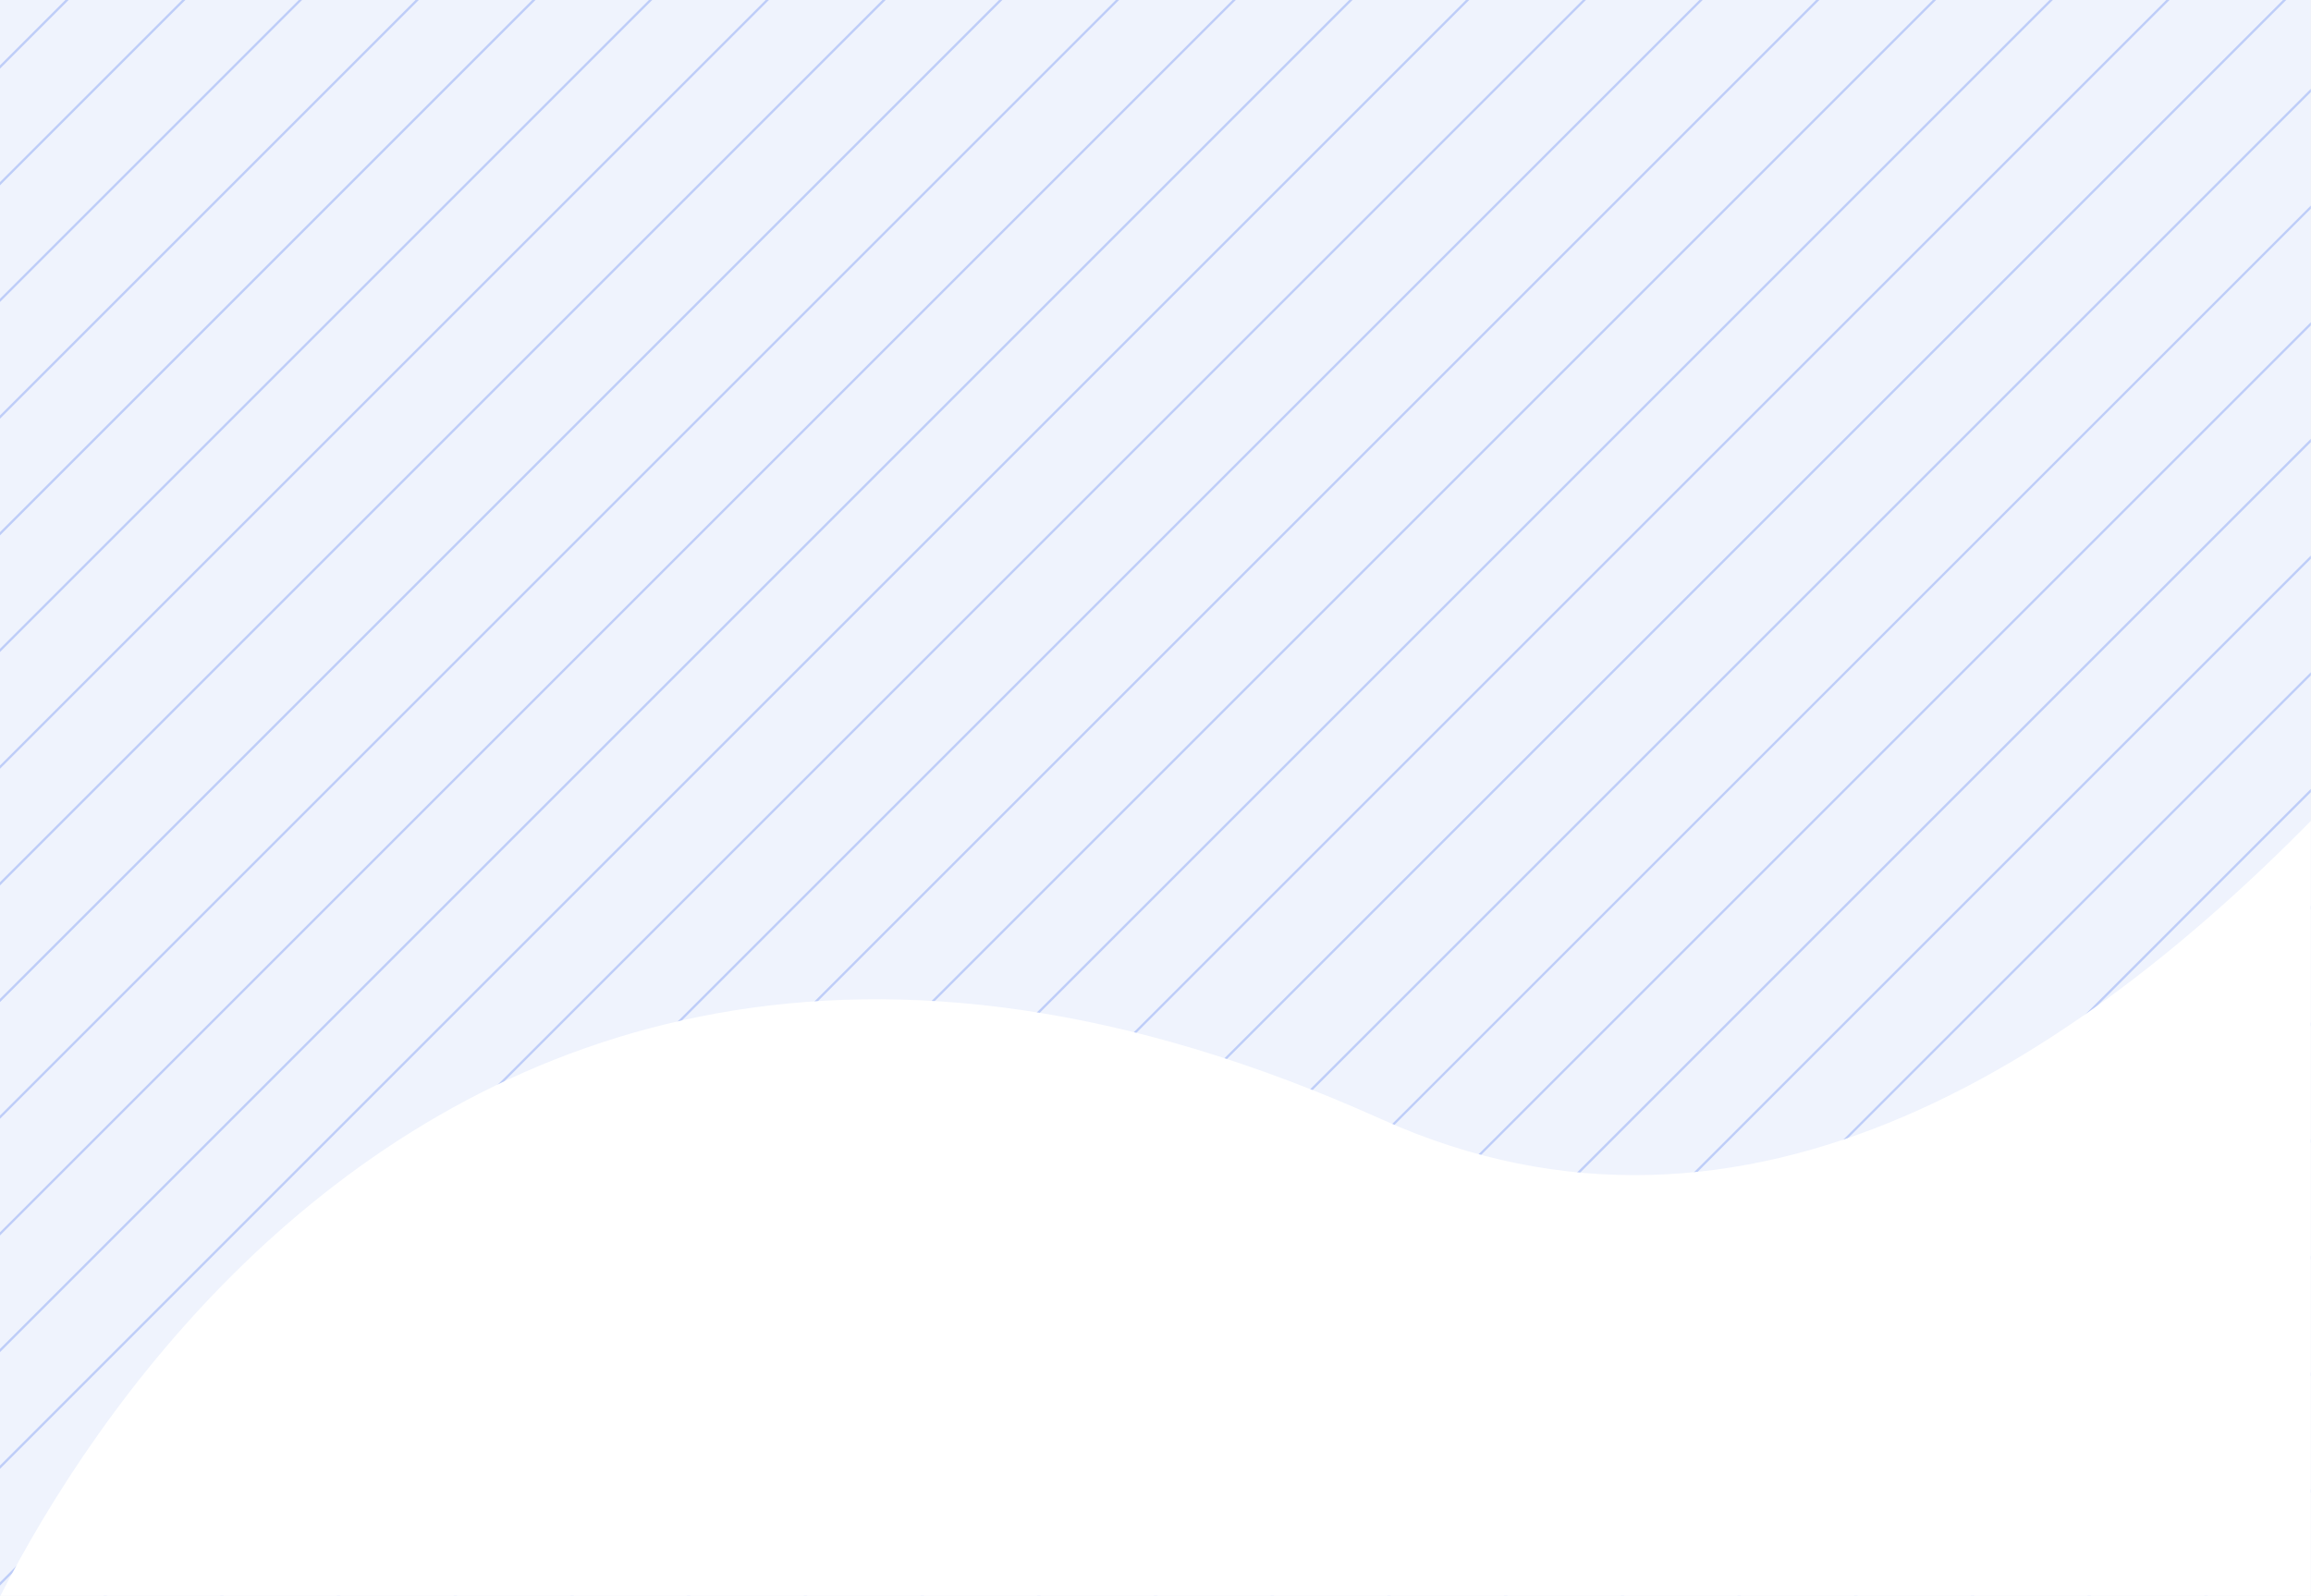
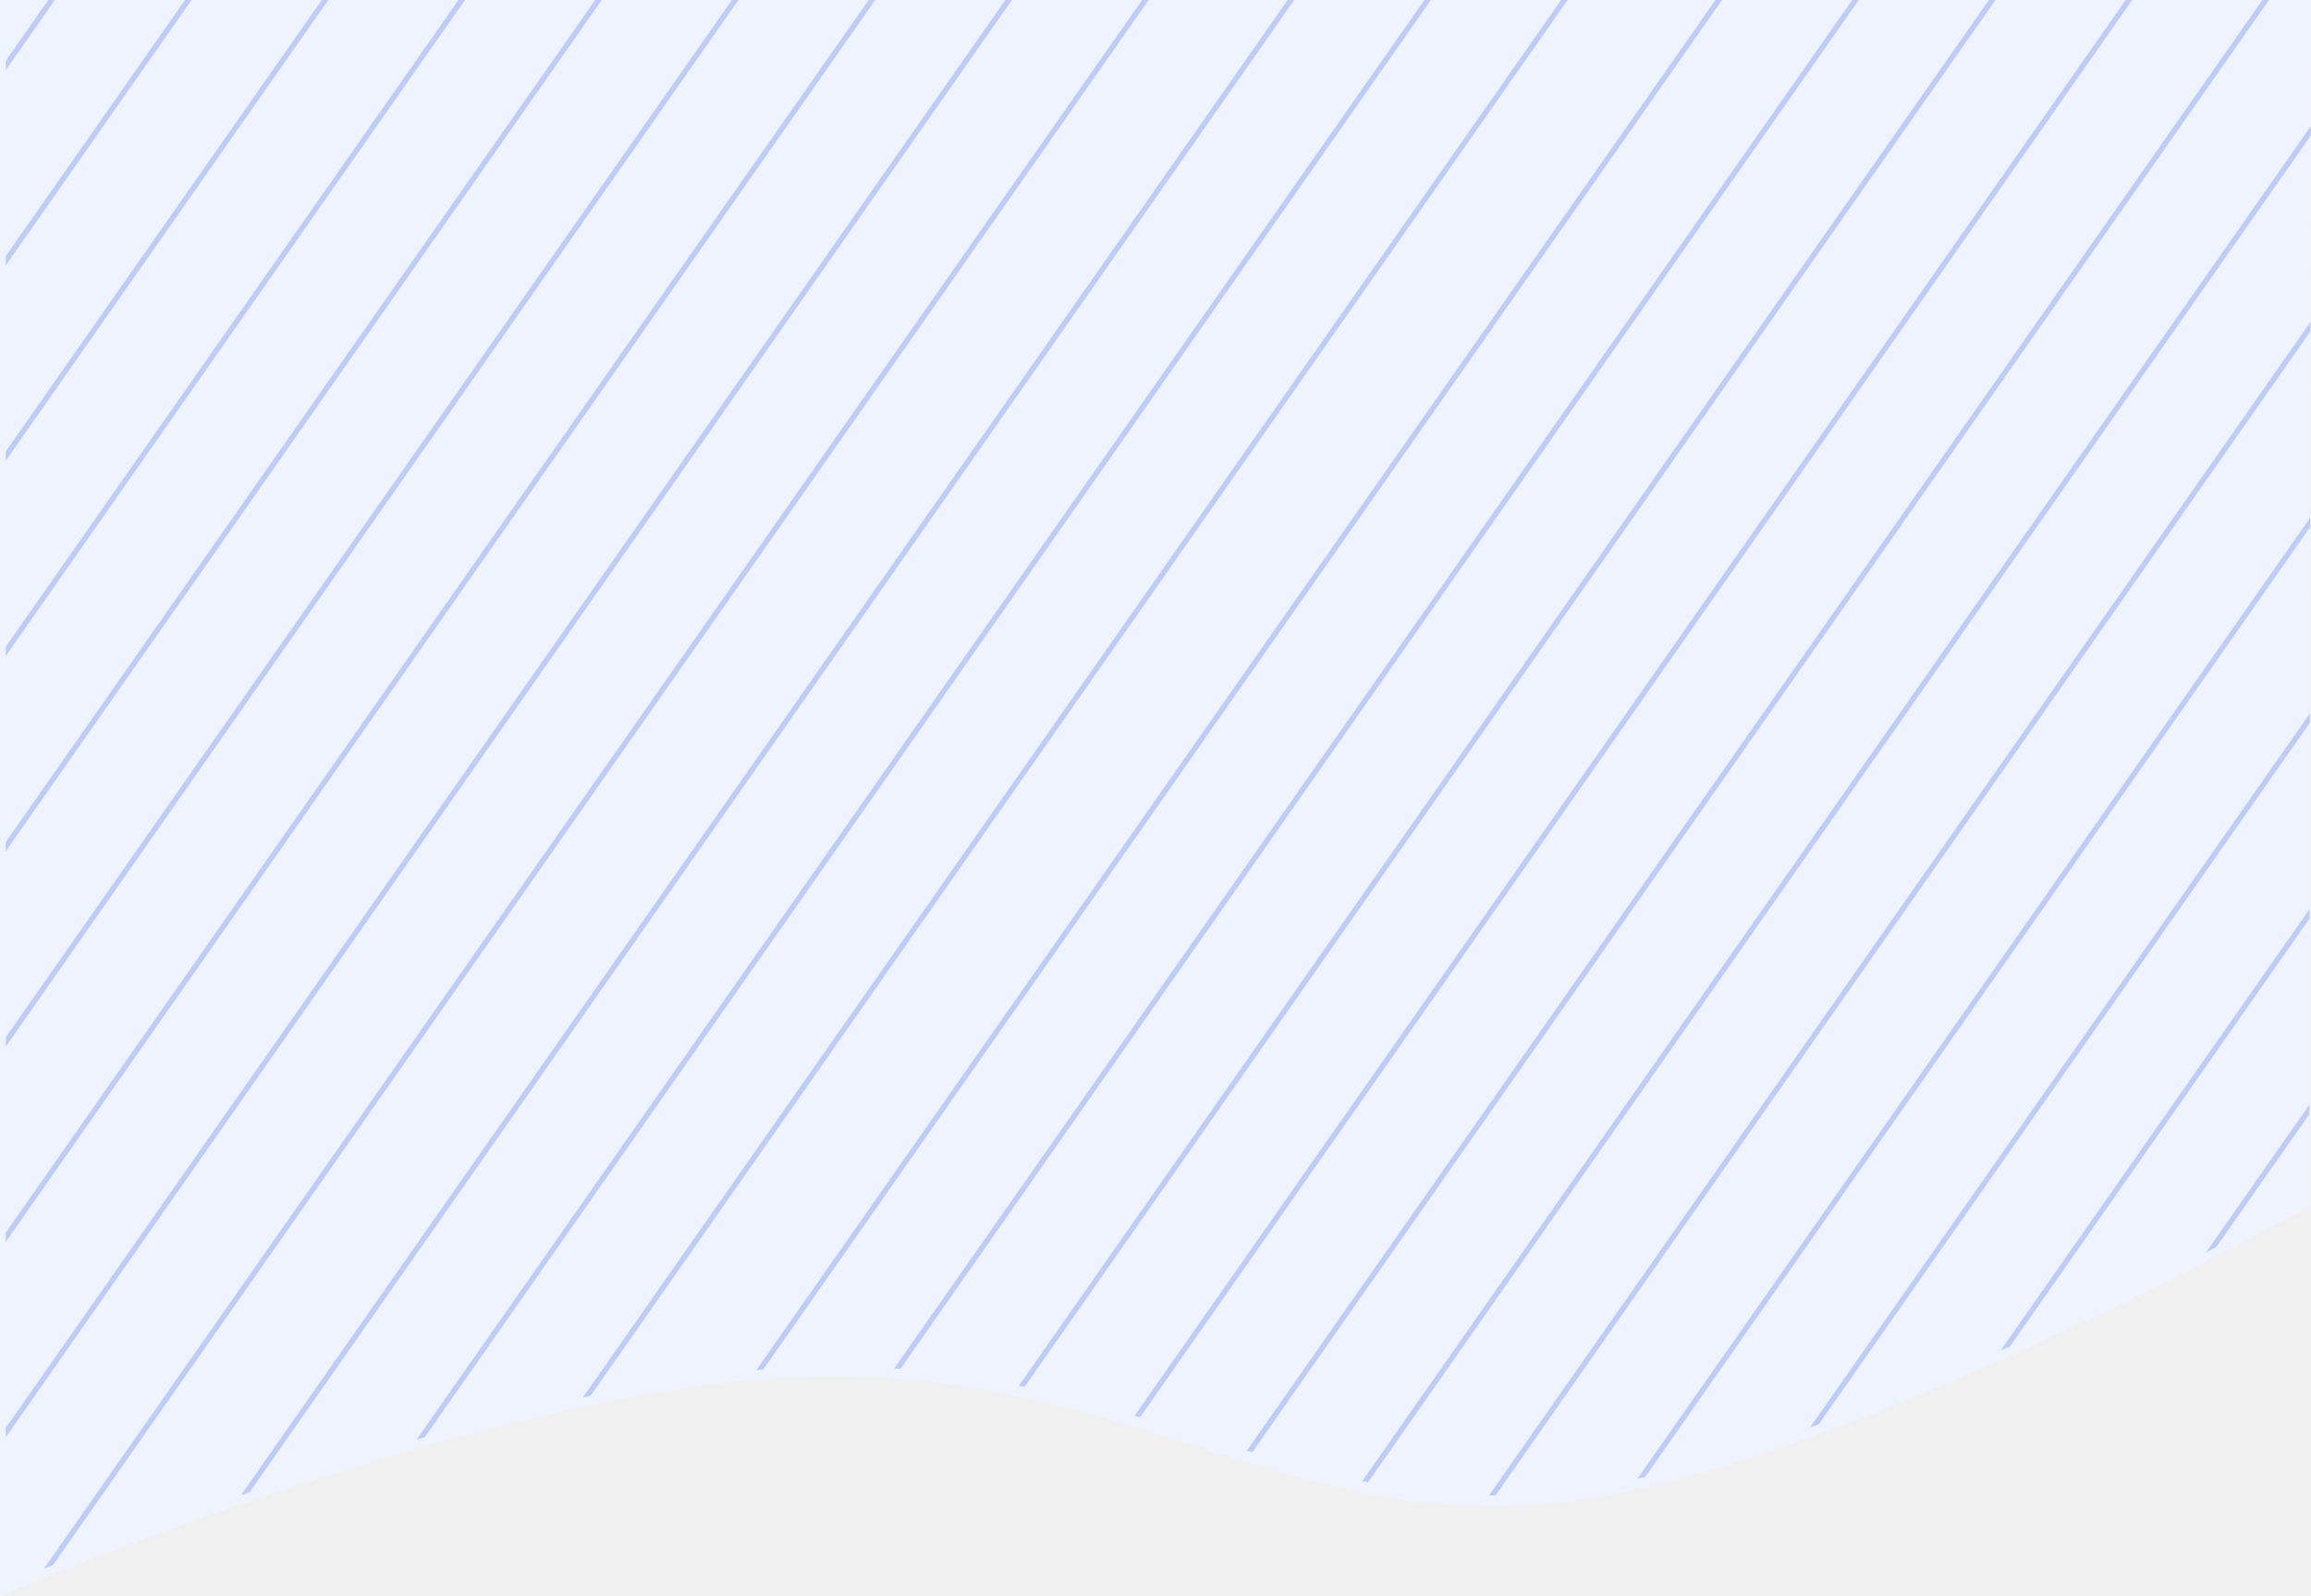
- <svg xmlns="http://www.w3.org/2000/svg" width="100%" height="100%" viewBox="0 0 8334 5757" version="1.1" xml:space="preserve" style="fill-rule:evenodd;clip-rule:evenodd;stroke-linecap:round;stroke-linejoin:round;stroke-miterlimit:1.5;">
-   <rect id="Artboard1" x="0" y="0" width="8333.33" height="5756.44" style="fill:#eff3fd;" />
-   <clipPath id="_clip1">
-     <rect id="Artboard11" x="0" y="0" width="8333.33" height="5756.44" />
-   </clipPath>
-   <g clip-path="url(#_clip1)">
-     <g>
-       <path d="M-3029.17,3270.83l7581.11,-7581.11" style="fill:none;stroke:#becdf8;stroke-width:8.33px;" />
-       <path d="M-2818.72,3481.28l7581.11,-7581.11" style="fill:none;stroke:#becdf8;stroke-width:8.33px;" />
-       <path d="M-2608.26,3691.74l7581.11,-7581.11" style="fill:none;stroke:#becdf8;stroke-width:8.33px;" />
-       <path d="M-2397.81,3902.19l7581.11,-7581.11" style="fill:none;stroke:#becdf8;stroke-width:8.33px;" />
-       <path d="M-2187.36,4112.64l7581.11,-7581.11" style="fill:none;stroke:#becdf8;stroke-width:8.33px;" />
-       <path d="M-1976.91,4323.09l7581.11,-7581.11" style="fill:none;stroke:#becdf8;stroke-width:8.33px;" />
-       <path d="M-1766.46,4533.54l7581.11,-7581.11" style="fill:none;stroke:#becdf8;stroke-width:8.33px;" />
-       <path d="M-1556.01,4743.99l7581.11,-7581.11" style="fill:none;stroke:#becdf8;stroke-width:8.33px;" />
-       <path d="M-1345.56,4954.44l7581.11,-7581.11" style="fill:none;stroke:#becdf8;stroke-width:8.33px;" />
-       <path d="M-1135.11,5164.9l7581.11,-7581.11" style="fill:none;stroke:#becdf8;stroke-width:8.33px;" />
-       <path d="M-924.653,5375.35l7581.11,-7581.11" style="fill:none;stroke:#becdf8;stroke-width:8.33px;" />
-       <path d="M-714.202,5585.8l7581.11,-7581.11" style="fill:none;stroke:#becdf8;stroke-width:8.33px;" />
-       <path d="M-503.751,5796.25l7581.11,-7581.11" style="fill:none;stroke:#becdf8;stroke-width:8.33px;" />
-       <path d="M-293.299,6006.7l7581.11,-7581.11" style="fill:none;stroke:#becdf8;stroke-width:8.33px;" />
-       <path d="M-82.848,6217.15l7581.11,-7581.11" style="fill:none;stroke:#becdf8;stroke-width:8.33px;" />
-       <path d="M127.603,6427.6l7581.11,-7581.11" style="fill:none;stroke:#becdf8;stroke-width:8.33px;" />
-       <path d="M338.055,6638.06l7581.11,-7581.11" style="fill:none;stroke:#becdf8;stroke-width:8.33px;" />
-       <path d="M548.506,6848.51l7581.11,-7581.11" style="fill:none;stroke:#becdf8;stroke-width:8.33px;" />
-       <path d="M758.957,7058.96l7581.11,-7581.11" style="fill:none;stroke:#becdf8;stroke-width:8.33px;" />
-       <path d="M969.409,7269.41l7581.11,-7581.11" style="fill:none;stroke:#becdf8;stroke-width:8.33px;" />
-       <path d="M1179.86,7479.86l7581.11,-7581.11" style="fill:none;stroke:#becdf8;stroke-width:8.33px;" />
-       <path d="M1390.31,7690.31l7581.11,-7581.11" style="fill:none;stroke:#becdf8;stroke-width:8.33px;" />
-       <path d="M1600.76,7900.76l7581.11,-7581.11" style="fill:none;stroke:#becdf8;stroke-width:8.33px;" />
-       <path d="M1811.21,8111.21l7581.11,-7581.11" style="fill:none;stroke:#becdf8;stroke-width:8.33px;" />
-       <path d="M2021.66,8321.67l7581.11,-7581.11" style="fill:none;stroke:#becdf8;stroke-width:8.33px;" />
-       <path d="M2232.12,8532.12l7581.11,-7581.11" style="fill:none;stroke:#becdf8;stroke-width:8.33px;" />
-       <path d="M2442.57,8742.57l7581.11,-7581.11" style="fill:none;stroke:#becdf8;stroke-width:8.33px;" />
-       <path d="M2653.02,8953.02l7581.11,-7581.11" style="fill:none;stroke:#becdf8;stroke-width:8.33px;" />
-       <path d="M2863.47,9163.47l7581.11,-7581.11" style="fill:none;stroke:#becdf8;stroke-width:8.33px;" />
-       <path d="M3073.92,9373.92l7581.11,-7581.11" style="fill:none;stroke:#becdf8;stroke-width:8.33px;" />
-       <path d="M3284.37,9584.37l7581.11,-7581.11" style="fill:none;stroke:#becdf8;stroke-width:8.33px;" />
-       <path d="M3494.83,9794.83l7581.11,-7581.11" style="fill:none;stroke:#becdf8;stroke-width:8.33px;" />
-       <path d="M3705.28,10005.3l7581.11,-7581.11" style="fill:none;stroke:#becdf8;stroke-width:8.33px;" />
-       <path d="M3915.73,10215.7l7581.11,-7581.11" style="fill:none;stroke:#becdf8;stroke-width:8.33px;" />
-     </g>
-     <path id="blade" d="M9940.45,887.5c2060.04,6507.24 -8324.77,12829.8 -10208.3,5600c6.047,-394.345 1515.54,-4132.73 5250,-2450c2642.8,1190.83 4913.15,-3292.71 4958.33,-3150Z" style="fill:#fff;" />
+ <svg xmlns="http://www.w3.org/2000/svg" width="401" height="277" viewBox="0 0 401 277" fill="none">
+   <path fill-rule="evenodd" clip-rule="evenodd" d="M0 277C0 277 85.787 240.021 141.447 238.908C197.107 237.795 225.992 267.834 274.914 260.216C323.836 252.597 400.687 209.427 400.687 209.427L401 0H0V277Z" fill="#EFF3FD" />
+   <mask id="mask0_13_2290" style="mask-type:alpha" maskUnits="userSpaceOnUse" x="1" y="0" width="400" height="275">
+     <path fill-rule="evenodd" clip-rule="evenodd" d="M1 275C1 275 86.573 238.288 142.094 237.183C197.615 236.078 226.428 265.9 275.229 258.337C324.029 250.774 400.688 207.915 400.688 207.915L401 0H1V275Z" fill="#E9F3FF" />
+   </mask>
+   <g mask="url(#mask0_13_2290)">
+     <line y1="-0.5" x2="601.293" y2="-0.5" transform="matrix(0.573384 -0.819287 0.573384 0.819287 30.2558 383.728)" stroke="#BECDF8" />
+     <line y1="-0.5" x2="601.293" y2="-0.5" transform="matrix(0.573384 -0.819287 0.573384 0.819287 -84.158 99.9589)" stroke="#BECDF8" />
+     <line y1="-0.5" x2="601.293" y2="-0.5" transform="matrix(0.573384 -0.819287 0.573384 0.819287 38.674 405.598)" stroke="#BECDF8" />
+     <line y1="-0.5" x2="601.293" y2="-0.5" transform="matrix(0.573384 -0.819287 0.573384 0.819287 -75.7395 121.828)" stroke="#BECDF8" />
+     <line y1="-0.5" x2="601.293" y2="-0.5" transform="matrix(0.573384 -0.819287 0.573384 0.819287 47.0925 427.468)" stroke="#BECDF8" />
+     <line y1="-0.5" x2="601.293" y2="-0.5" transform="matrix(0.573384 -0.819287 0.573384 0.819287 -67.3211 143.7)" stroke="#BECDF8" />
+     <line y1="-0.5" x2="601.293" y2="-0.5" transform="matrix(0.573384 -0.819287 0.573384 0.819287 55.511 449.339)" stroke="#BECDF8" />
+     <line y1="-0.5" x2="601.293" y2="-0.5" transform="matrix(0.573384 -0.819287 0.573384 0.819287 -58.9029 165.57)" stroke="#BECDF8" />
+     <line y1="-0.5" x2="601.293" y2="-0.5" transform="matrix(0.573384 -0.819287 0.573384 0.819287 63.9292 471.209)" stroke="#BECDF8" />
+     <line y1="-0.5" x2="601.293" y2="-0.5" transform="matrix(0.573384 -0.819287 0.573384 0.819287 -50.4844 187.44)" stroke="#BECDF8" />
+     <line y1="-0.5" x2="601.293" y2="-0.5" transform="matrix(0.573384 -0.819287 0.573384 0.819287 72.3476 493.079)" stroke="#BECDF8" />
+     <line y1="-0.5" x2="601.293" y2="-0.5" transform="matrix(0.573384 -0.819287 0.573384 0.819287 -42.0659 209.311)" stroke="#BECDF8" />
+     <line y1="-0.5" x2="601.293" y2="-0.5" transform="matrix(0.573384 -0.819287 0.573384 0.819287 80.7661 514.95)" stroke="#BECDF8" />
+     <line y1="-0.5" x2="601.293" y2="-0.5" transform="matrix(0.573384 -0.819287 0.573384 0.819287 -33.6475 231.182)" stroke="#BECDF8" />
+     <line y1="-0.5" x2="601.293" y2="-0.5" transform="matrix(0.573384 -0.819287 0.573384 0.819287 89.1845 536.82)" stroke="#BECDF8" />
+     <line y1="-0.5" x2="601.293" y2="-0.5" transform="matrix(0.573384 -0.819287 0.573384 0.819287 -25.2293 253.052)" stroke="#BECDF8" />
+     <line y1="-0.5" x2="601.293" y2="-0.5" transform="matrix(0.573384 -0.819287 0.573384 0.819287 97.6027 558.69)" stroke="#BECDF8" />
+     <line y1="-0.5" x2="601.293" y2="-0.5" transform="matrix(0.573384 -0.819287 0.573384 0.819287 -16.8108 274.922)" stroke="#BECDF8" />
+     <line y1="-0.5" x2="601.293" y2="-0.5" transform="matrix(0.573384 -0.819287 0.573384 0.819287 106.021 580.561)" stroke="#BECDF8" />
+     <line y1="-0.5" x2="601.293" y2="-0.5" transform="matrix(0.573384 -0.819287 0.573384 0.819287 -8.39233 296.793)" stroke="#BECDF8" />
+     <line y1="-0.5" x2="601.293" y2="-0.5" transform="matrix(0.573384 -0.819287 0.573384 0.819287 114.44 602.432)" stroke="#BECDF8" />
+     <line y1="-0.5" x2="601.293" y2="-0.5" transform="matrix(0.573384 -0.819287 0.573384 0.819287 122.858 624.302)" stroke="#BECDF8" />
+     <line y1="-0.5" x2="601.293" y2="-0.5" transform="matrix(0.573384 -0.819287 0.573384 0.819287 0.408661 320.304)" stroke="#BECDF8" />
+     <line y1="-0.5" x2="601.293" y2="-0.5" transform="matrix(0.573384 -0.819287 0.573384 0.819287 131.277 646.174)" stroke="#BECDF8" />
+     <line y1="-0.5" x2="601.293" y2="-0.5" transform="matrix(0.573384 -0.819287 0.573384 0.819287 8.82684 342.174)" stroke="#BECDF8" />
+     <line y1="-0.5" x2="601.293" y2="-0.5" transform="matrix(0.573384 -0.819287 0.573384 0.819287 139.695 668.045)" stroke="#BECDF8" />
+     <line y1="-0.5" x2="601.293" y2="-0.5" transform="matrix(0.573384 -0.819287 0.573384 0.819287 17.2454 364.045)" stroke="#BECDF8" />
  </g>
</svg>
